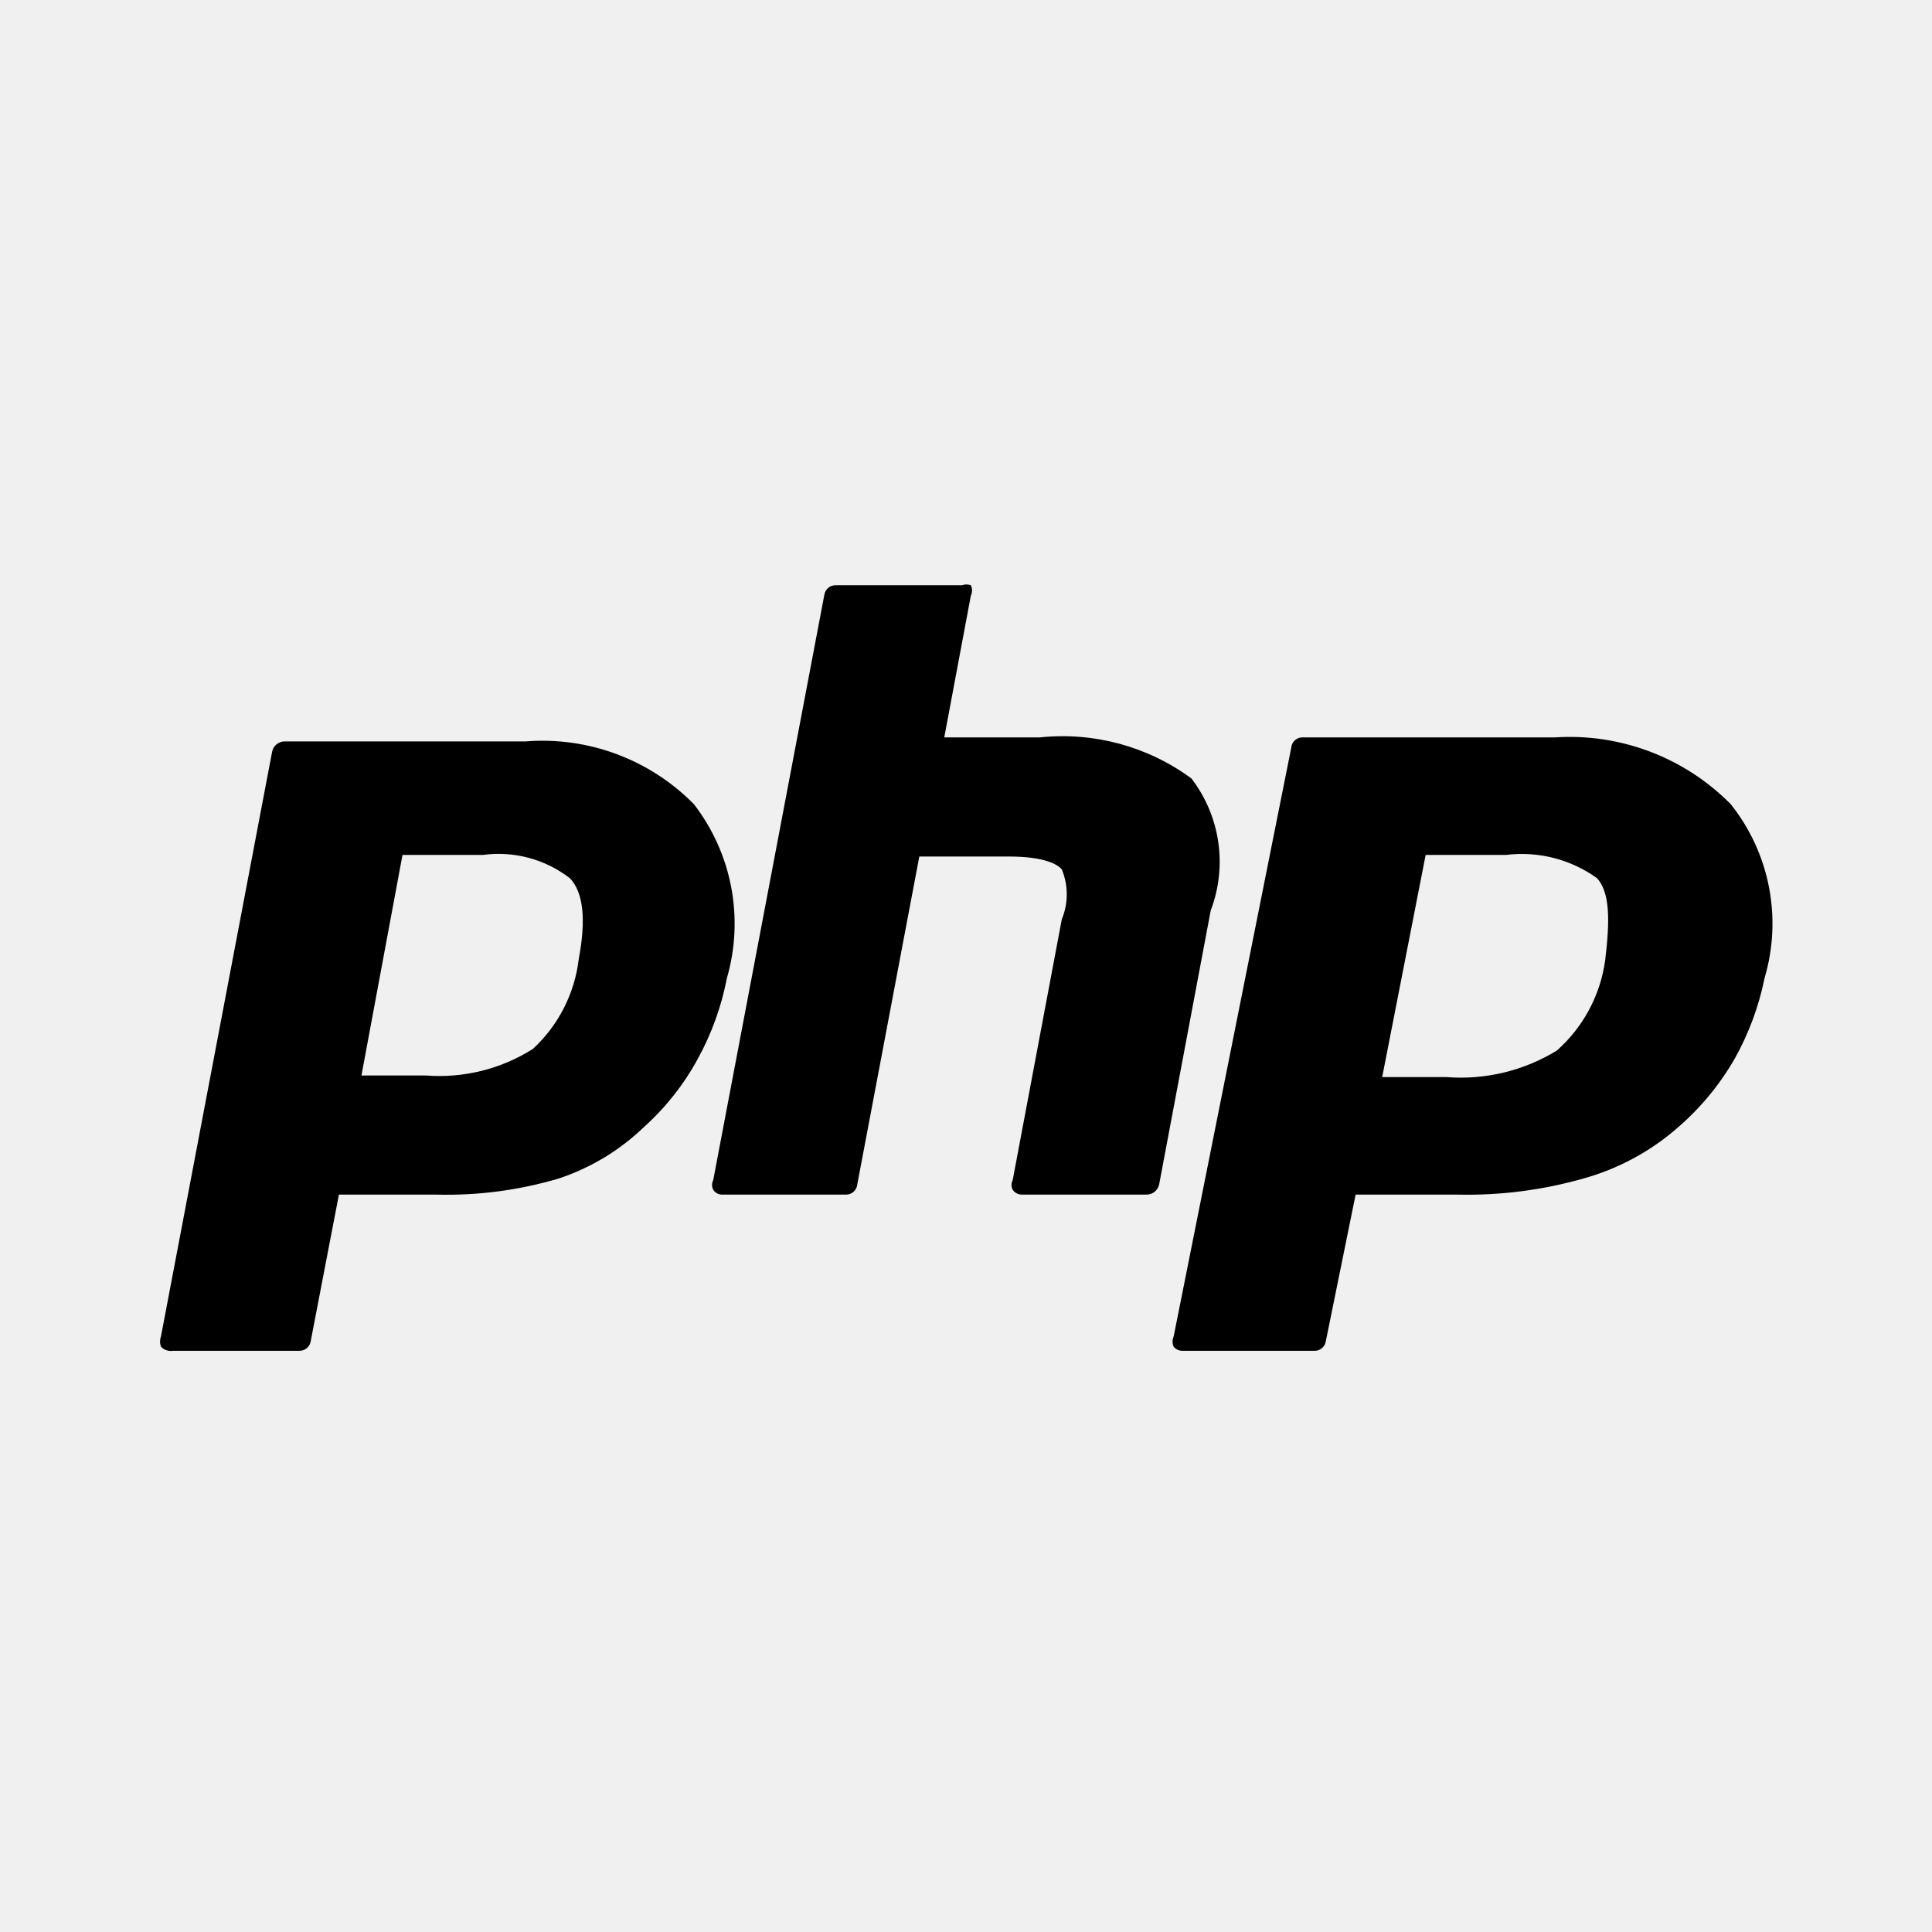
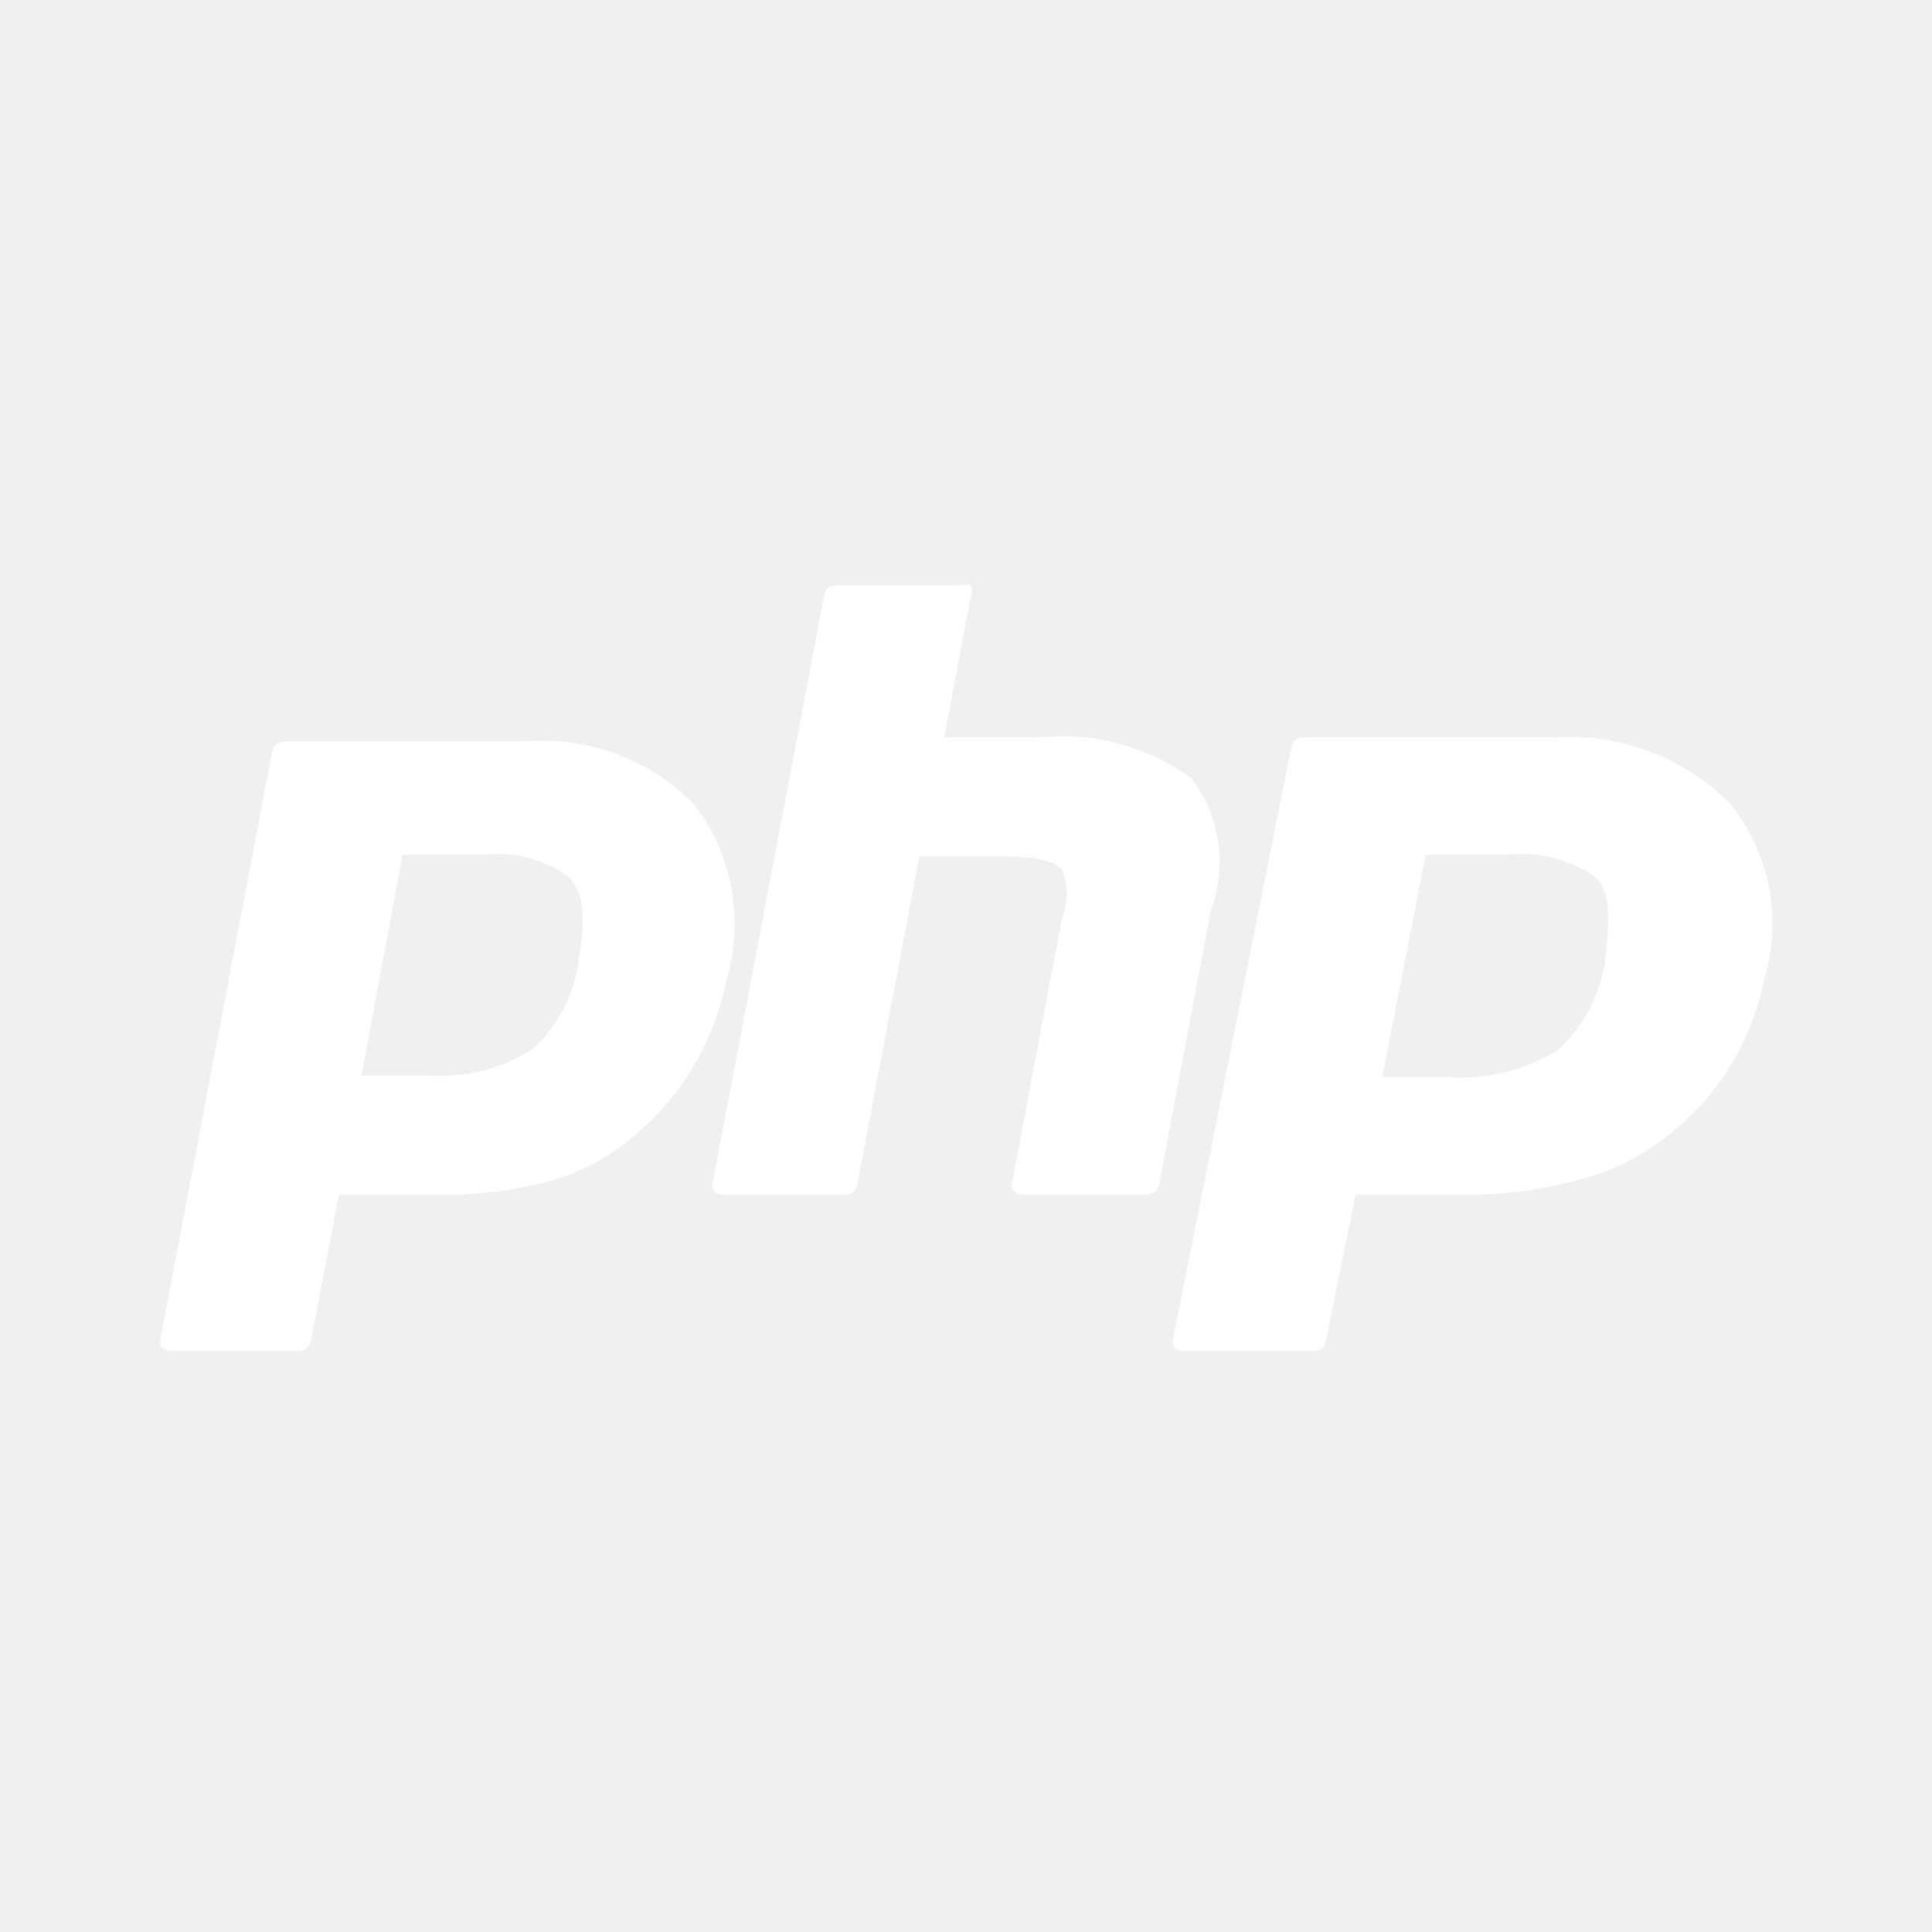
<svg xmlns="http://www.w3.org/2000/svg" width="24" height="24" viewBox="0 0 24 24">
-   <path d="M2.15 16.78h1.57a.14.14 0 0 0 .14-.12l.35-1.82h1.22a4.88 4.88 0 0 0 1.51-.2A2.79 2.79 0 0 0 8 14a3.18 3.18 0 0 0 .67-.85 3.43 3.43 0 0 0 .36-1 2.43 2.43 0 0 0-.41-2.16 2.64 2.64 0 0 0-2.09-.78h-3a.16.16 0 0 0-.15.13L2 16.6a.19.19 0 0 0 0 .13.17.17 0 0 0 .15.05zM5 10.62h1a1.45 1.45 0 0 1 1.08.29c.17.18.2.52.11 1a1.81 1.81 0 0 1-.57 1.12 2.17 2.17 0 0 1-1.33.33h-.8zm9.8-.95a2.7 2.7 0 0 0-1.88-.51h-1.19l.33-1.76a.15.15 0 0 0 0-.13.16.16 0 0 0-.11 0h-1.57a.14.14 0 0 0-.14.12l-1.38 7.27a.13.13 0 0 0 0 .12.13.13 0 0 0 .11.06h1.54a.14.14 0 0 0 .14-.13l.77-4.07h1.11c.45 0 .61.1.66.16a.81.81 0 0 1 0 .62l-.61 3.24a.13.13 0 0 0 0 .12.14.14 0 0 0 .11.06h1.56a.16.16 0 0 0 .15-.13l.64-3.4a1.7 1.7 0 0 0-.24-1.64zm4.52-.51h-3.13a.14.14 0 0 0-.15.13l-1.46 7.31a.16.16 0 0 0 0 .13.14.14 0 0 0 .11.05h1.63a.14.14 0 0 0 .15-.12l.37-1.82h1.27a5.28 5.28 0 0 0 1.56-.2 3 3 0 0 0 1.18-.64 3.31 3.31 0 0 0 .7-.85 3.45 3.45 0 0 0 .37-1 2.38 2.38 0 0 0-.42-2.16 2.81 2.81 0 0 0-2.18-.83zm.62 2.77a1.83 1.83 0 0 1-.6 1.12 2.28 2.28 0 0 1-1.37.33h-.8l.54-2.76h1a1.6 1.6 0 0 1 1.13.29c.16.18.16.52.1 1.02z" />
+   <path fill="#fff" d="M2.15 16.78h1.57a.14.14 0 0 0 .14-.12l.35-1.82h1.22a4.88 4.88 0 0 0 1.51-.2A2.79 2.79 0 0 0 8 14a3.18 3.18 0 0 0 .67-.85 3.43 3.43 0 0 0 .36-1 2.43 2.43 0 0 0-.41-2.16 2.64 2.64 0 0 0-2.09-.78h-3a.16.16 0 0 0-.15.13L2 16.6a.19.19 0 0 0 0 .13.17.17 0 0 0 .15.05zM5 10.62h1a1.45 1.45 0 0 1 1.08.29c.17.18.2.52.11 1a1.81 1.81 0 0 1-.57 1.12 2.17 2.17 0 0 1-1.33.33h-.8zm9.8-.95a2.7 2.7 0 0 0-1.88-.51h-1.19l.33-1.76a.15.15 0 0 0 0-.13.16.16 0 0 0-.11 0h-1.57a.14.14 0 0 0-.14.12l-1.38 7.27a.13.13 0 0 0 0 .12.13.13 0 0 0 .11.06h1.54a.14.14 0 0 0 .14-.13l.77-4.07h1.11c.45 0 .61.1.66.16a.81.81 0 0 1 0 .62l-.61 3.24a.13.13 0 0 0 0 .12.14.14 0 0 0 .11.06h1.56a.16.16 0 0 0 .15-.13l.64-3.4a1.7 1.7 0 0 0-.24-1.64zm4.52-.51h-3.13a.14.14 0 0 0-.15.13l-1.46 7.31a.16.16 0 0 0 0 .13.14.14 0 0 0 .11.05h1.63a.14.14 0 0 0 .15-.12l.37-1.82h1.27a5.28 5.28 0 0 0 1.56-.2 3 3 0 0 0 1.18-.64 3.31 3.31 0 0 0 .7-.85 3.45 3.45 0 0 0 .37-1 2.38 2.38 0 0 0-.42-2.16 2.81 2.81 0 0 0-2.18-.83zm.62 2.77a1.83 1.83 0 0 1-.6 1.12 2.28 2.28 0 0 1-1.37.33h-.8l.54-2.76h1a1.6 1.6 0 0 1 1.13.29c.16.18.16.52.1 1.02z" />
</svg>
